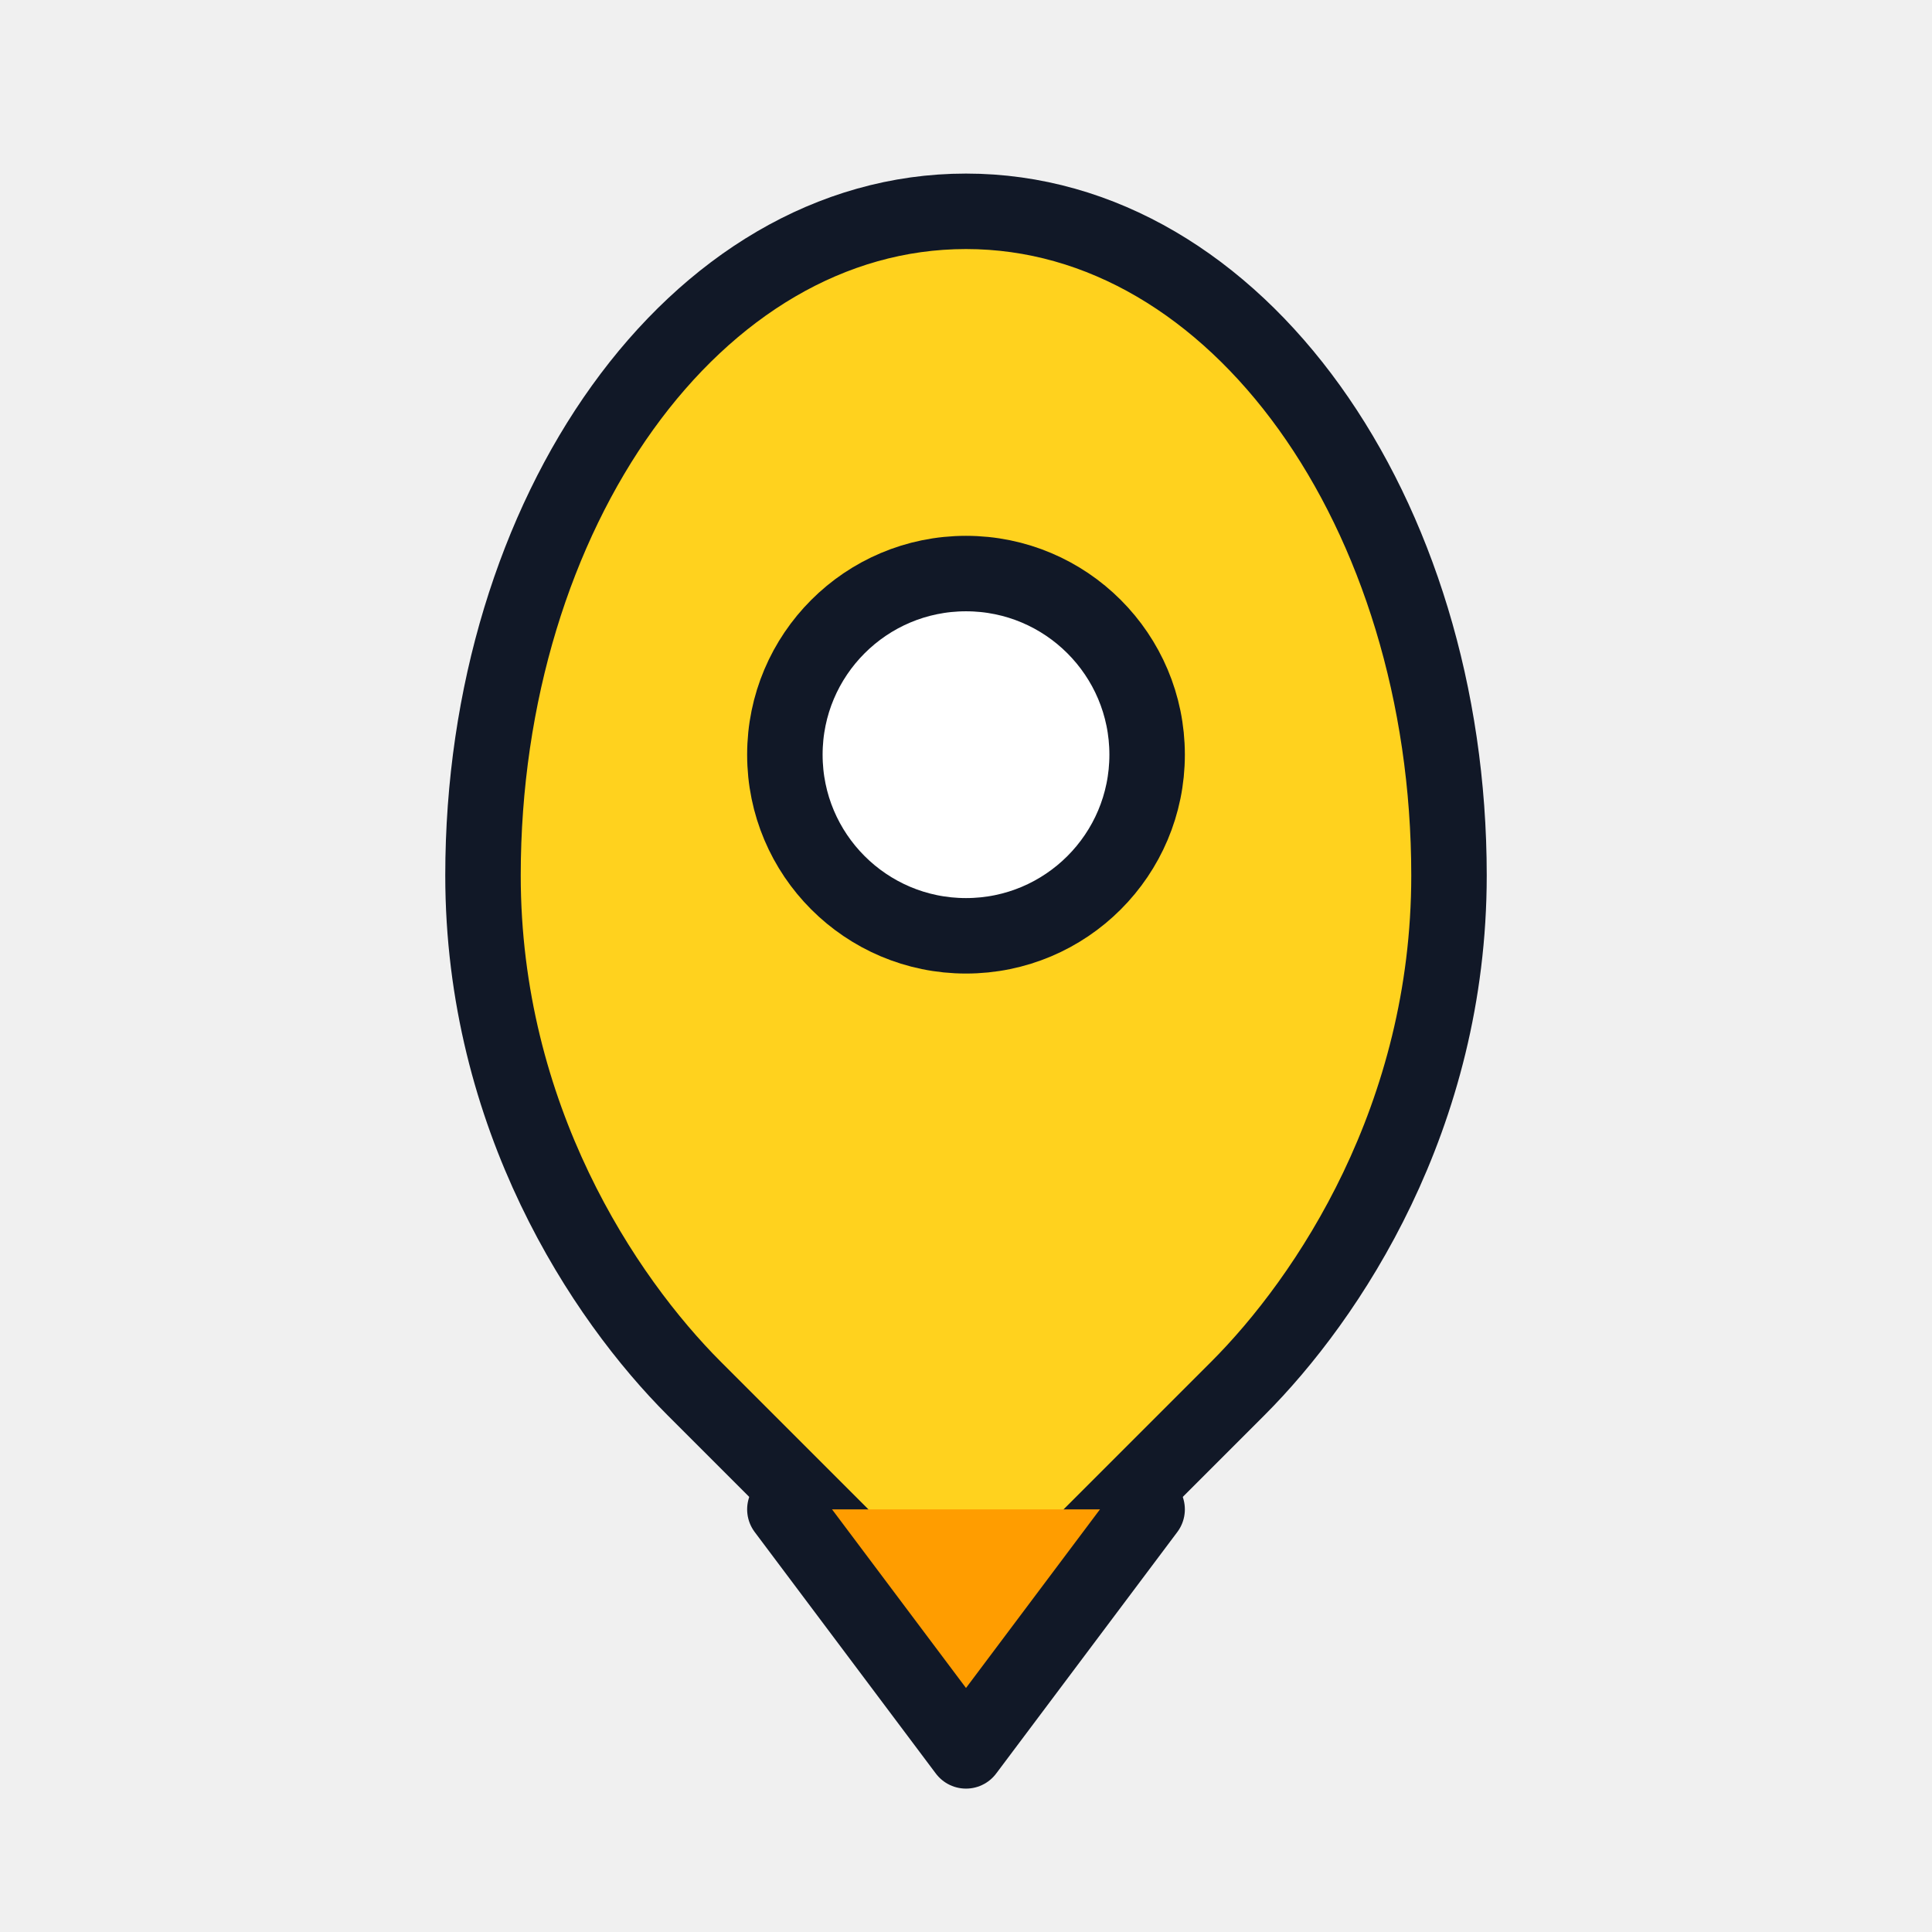
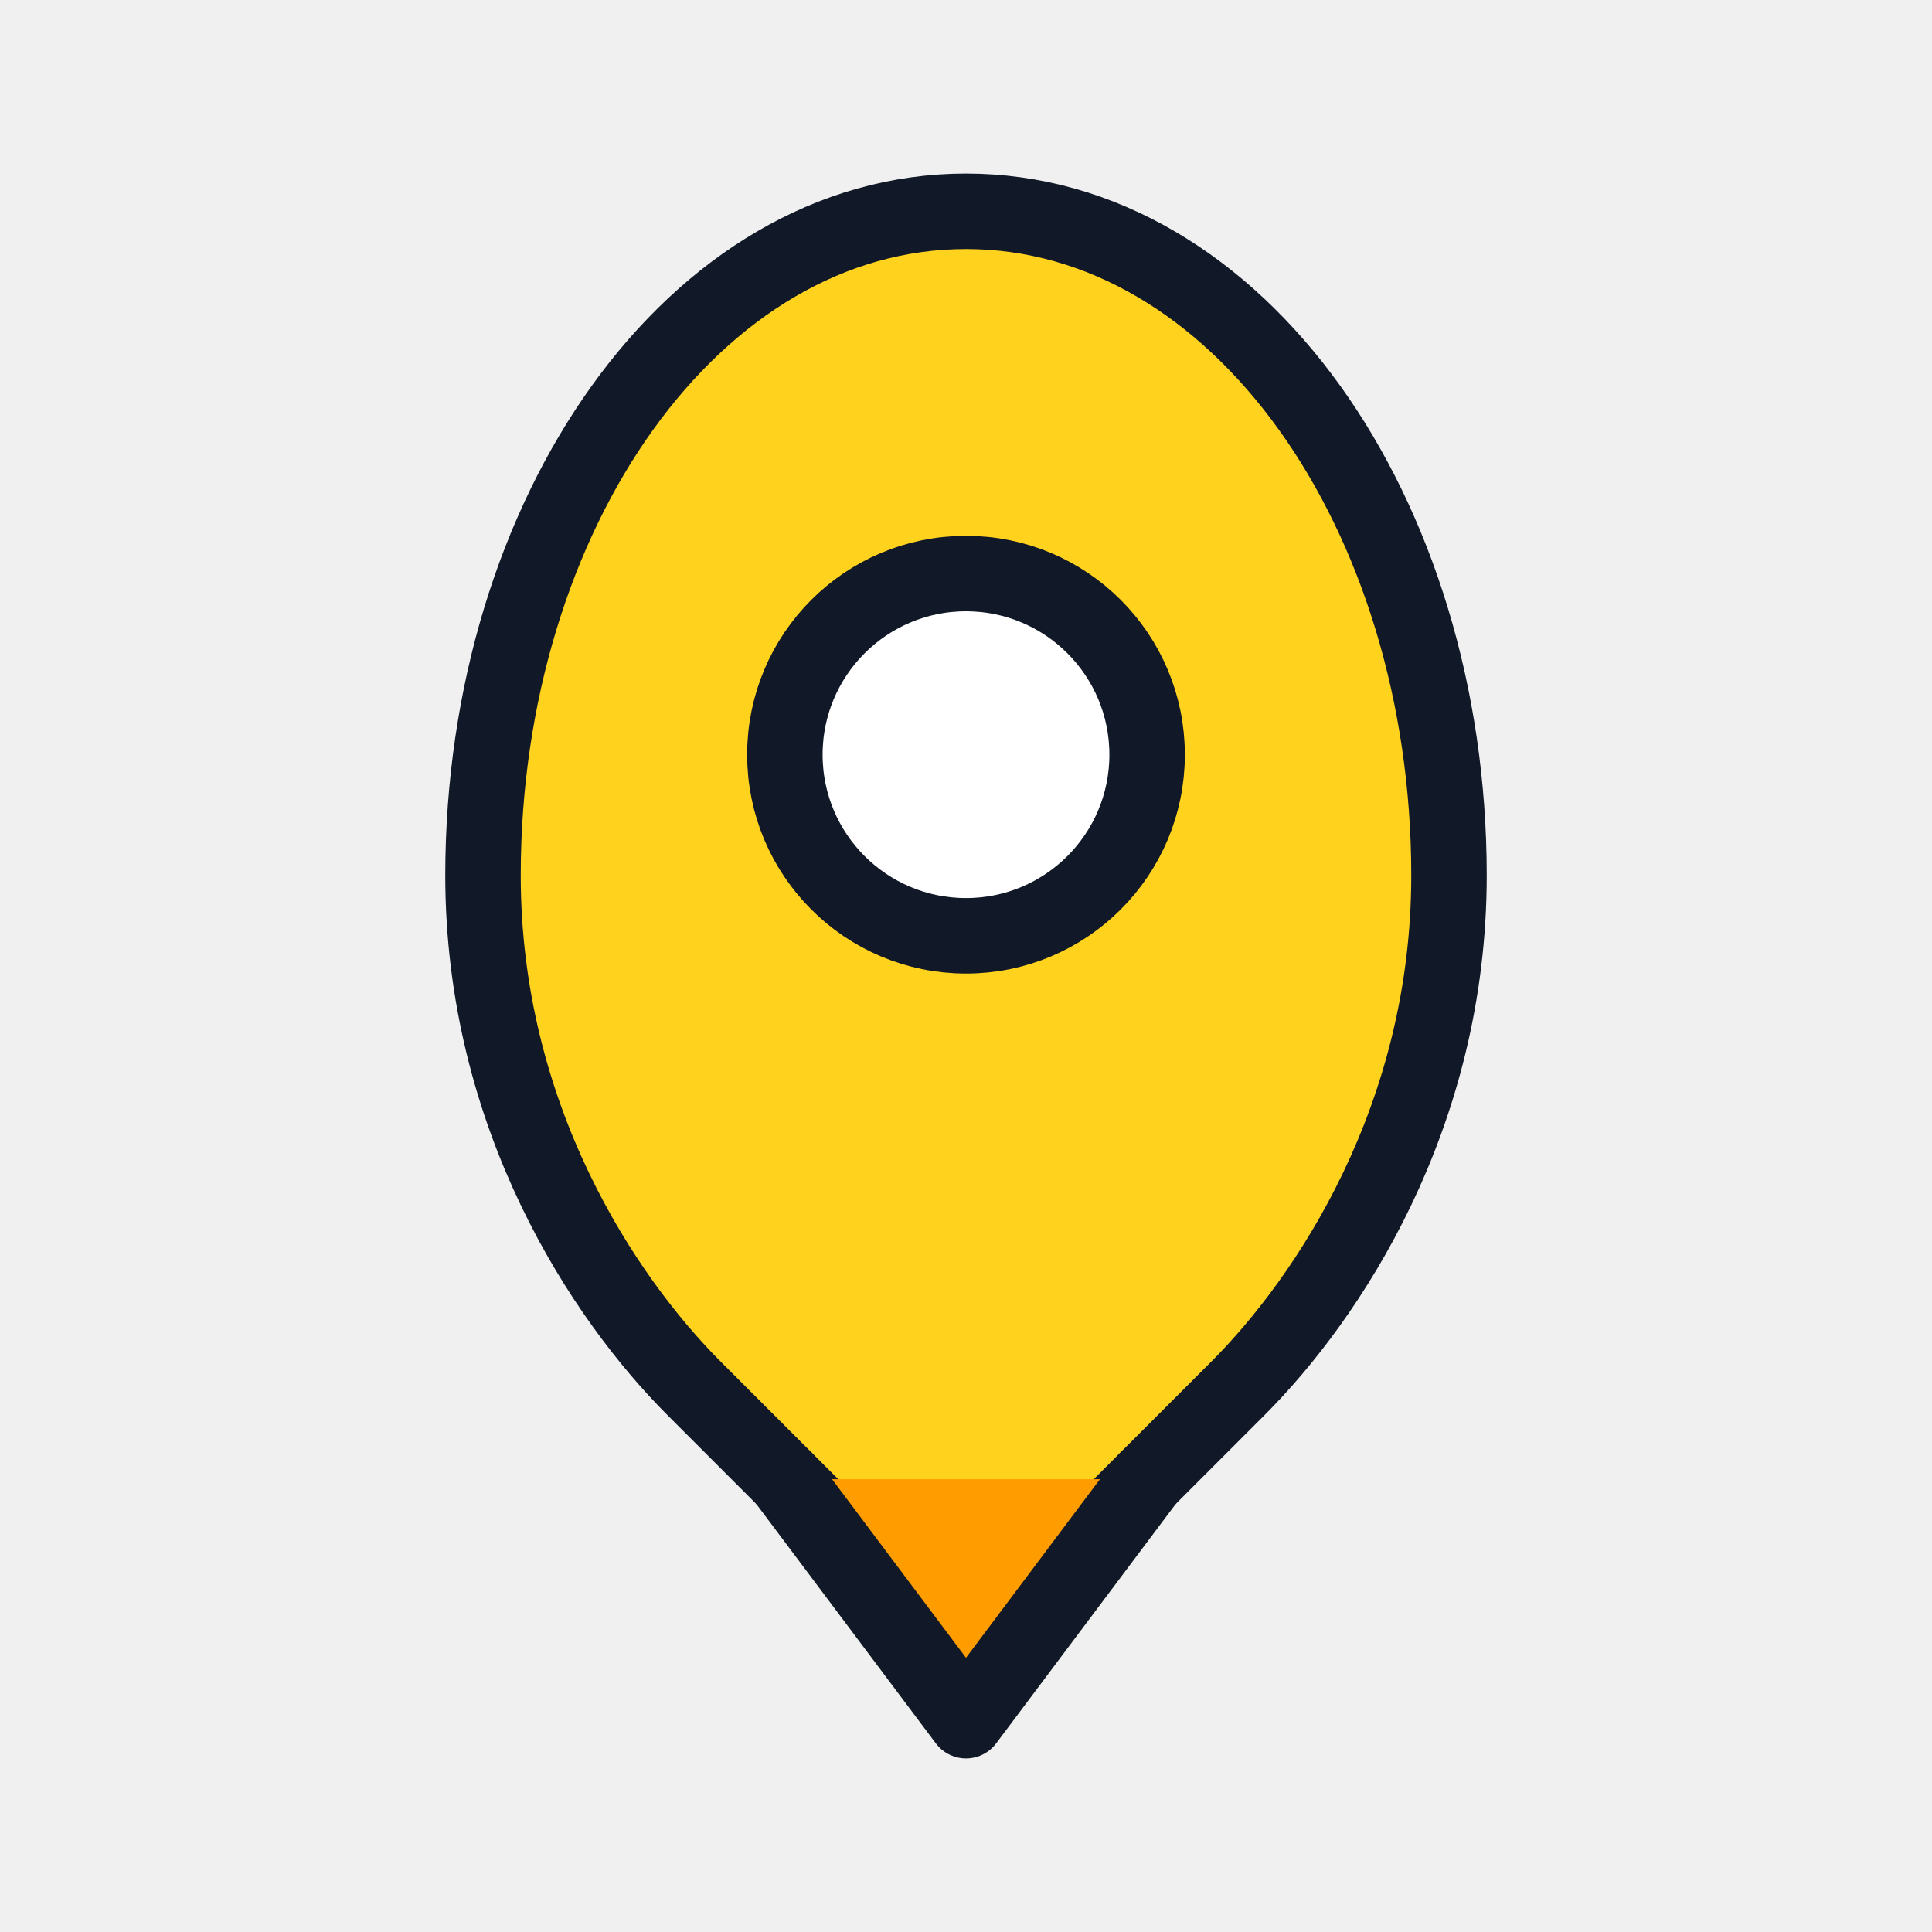
<svg xmlns="http://www.w3.org/2000/svg" viewBox="0 0 64 64" role="img" aria-labelledby="title desc">
  <g transform="scale(1.0)" stroke="#111827" stroke-width="2.500" stroke-linecap="round" stroke-linejoin="round">
    <path d="M32 7c-9 0-16 10-16 22 0 8 4 14 7 17l9 9 9-9c3-3 7-9 7-17 0-12-7-22-16-22z" fill="#FFD21E" />
    <circle cx="32" cy="25" r="6" fill="#FFFFFF" />
-     <path d="M26 50l6 8 6-8" fill="#FF9D00" />
+     <path d="M26 49l6 8 6-8" fill="#FF9D00" />
  </g>
</svg>
